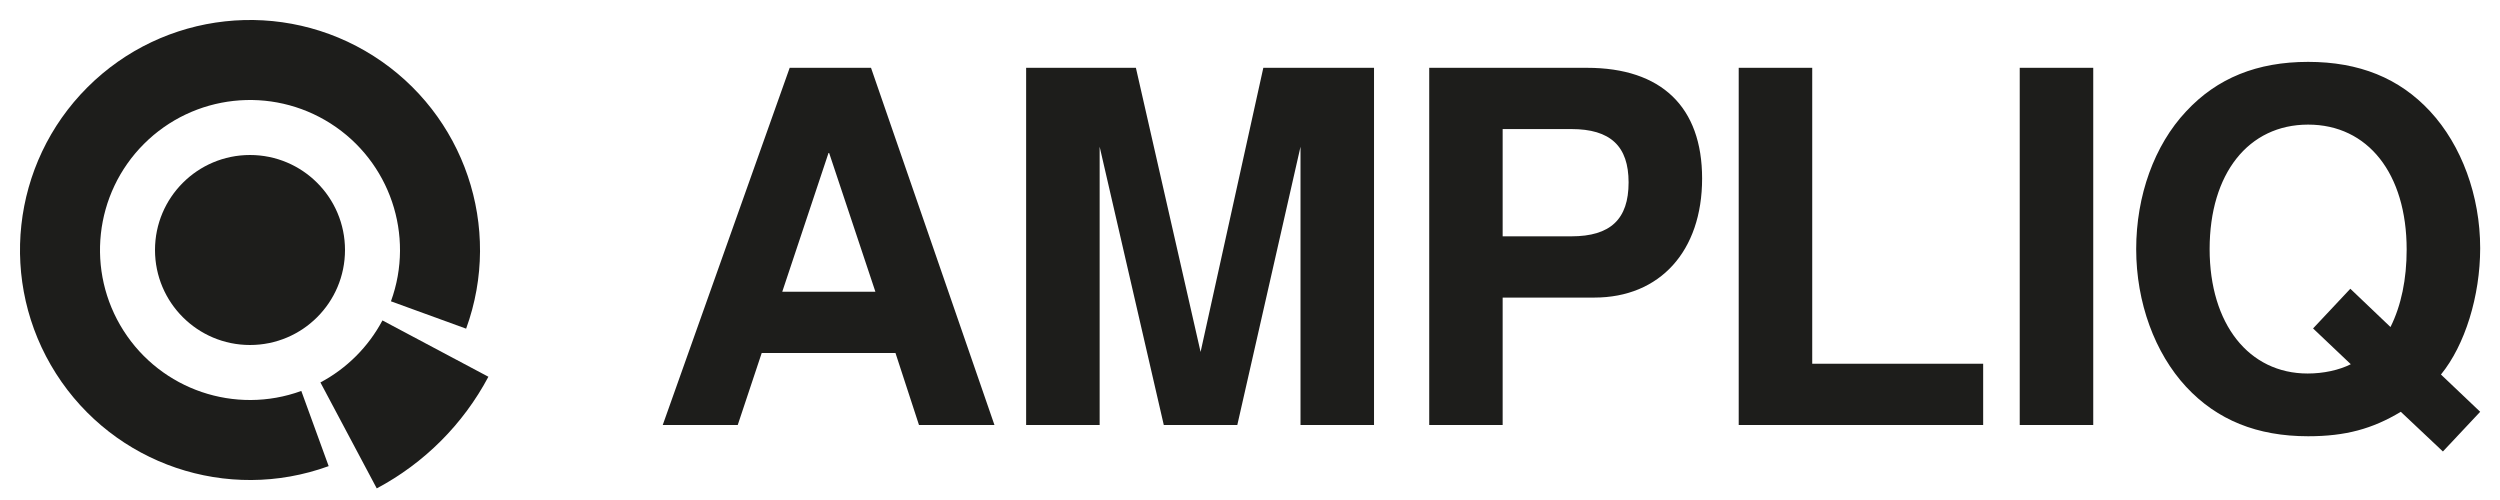
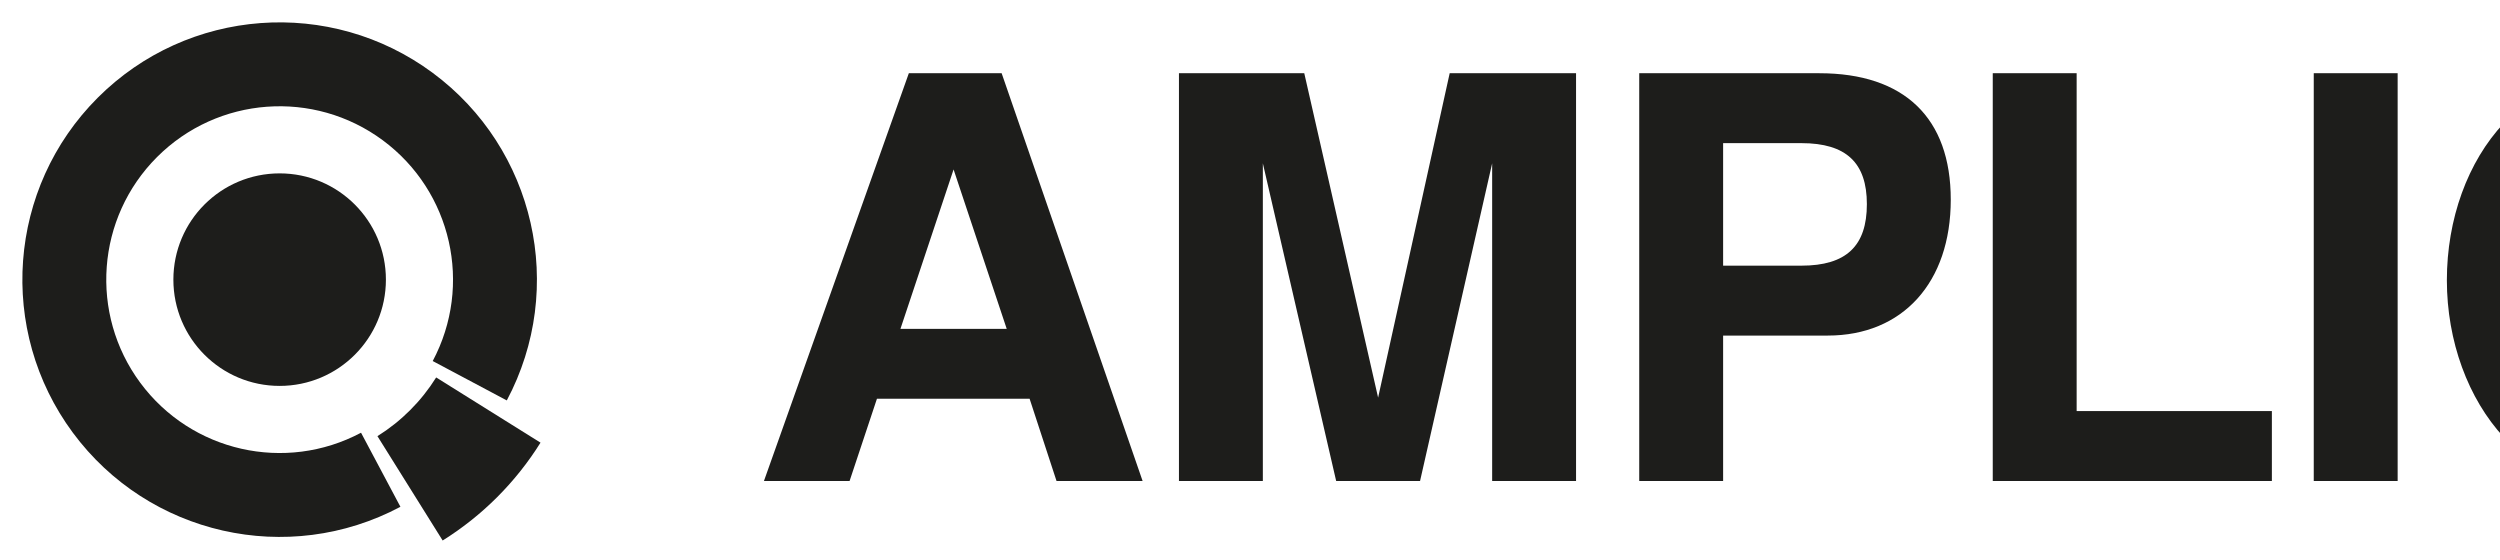
- <svg xmlns="http://www.w3.org/2000/svg" viewBox="0 0 500 100" width="500" height="100" role="img" aria-label="AMPLIQ">
+ <svg xmlns="http://www.w3.org/2000/svg" viewBox="0 0 447 100" role="img" aria-label="AMPLIQ">
  <g fill="#1D1D1B">
-     <path d="M65.733 93.226 A46 46 0 1 1 93.226 65.733 L78.191 60.261 A30 30 0 1 0 60.261 78.191 Z" />
-     <path d="M97.679 75.351 A54 54 0 0 1 75.351 97.679 L64.084 76.488 A30 30 0 0 0 76.488 64.084 Z" />
+     <path d="M71.596 90.616 A46 46 0 1 1 90.616 71.596 L77.371 64.554 A31 31 0 1 0 64.554 77.371 Z" />
+     <path d="M96.643 79.146 A55 55 0 0 1 79.146 96.643 L67.487 77.986 A33 33 0 0 0 77.986 67.487 Z" />
    <circle cx="50" cy="50" r="19" />
-     <text x="130" y="85" font-family="Archivo, 'Helvetica Neue', Helvetica, Arial, sans-serif" font-size="98" font-weight="800" letter-spacing="-2">AMPLIQ</text>
+     <text x="134" y="86" font-family="Archivo, 'Helvetica Neue', Helvetica, Arial, sans-serif" font-size="100" font-weight="800" letter-spacing="-2">AMPLIQ</text>
  </g>
</svg>
